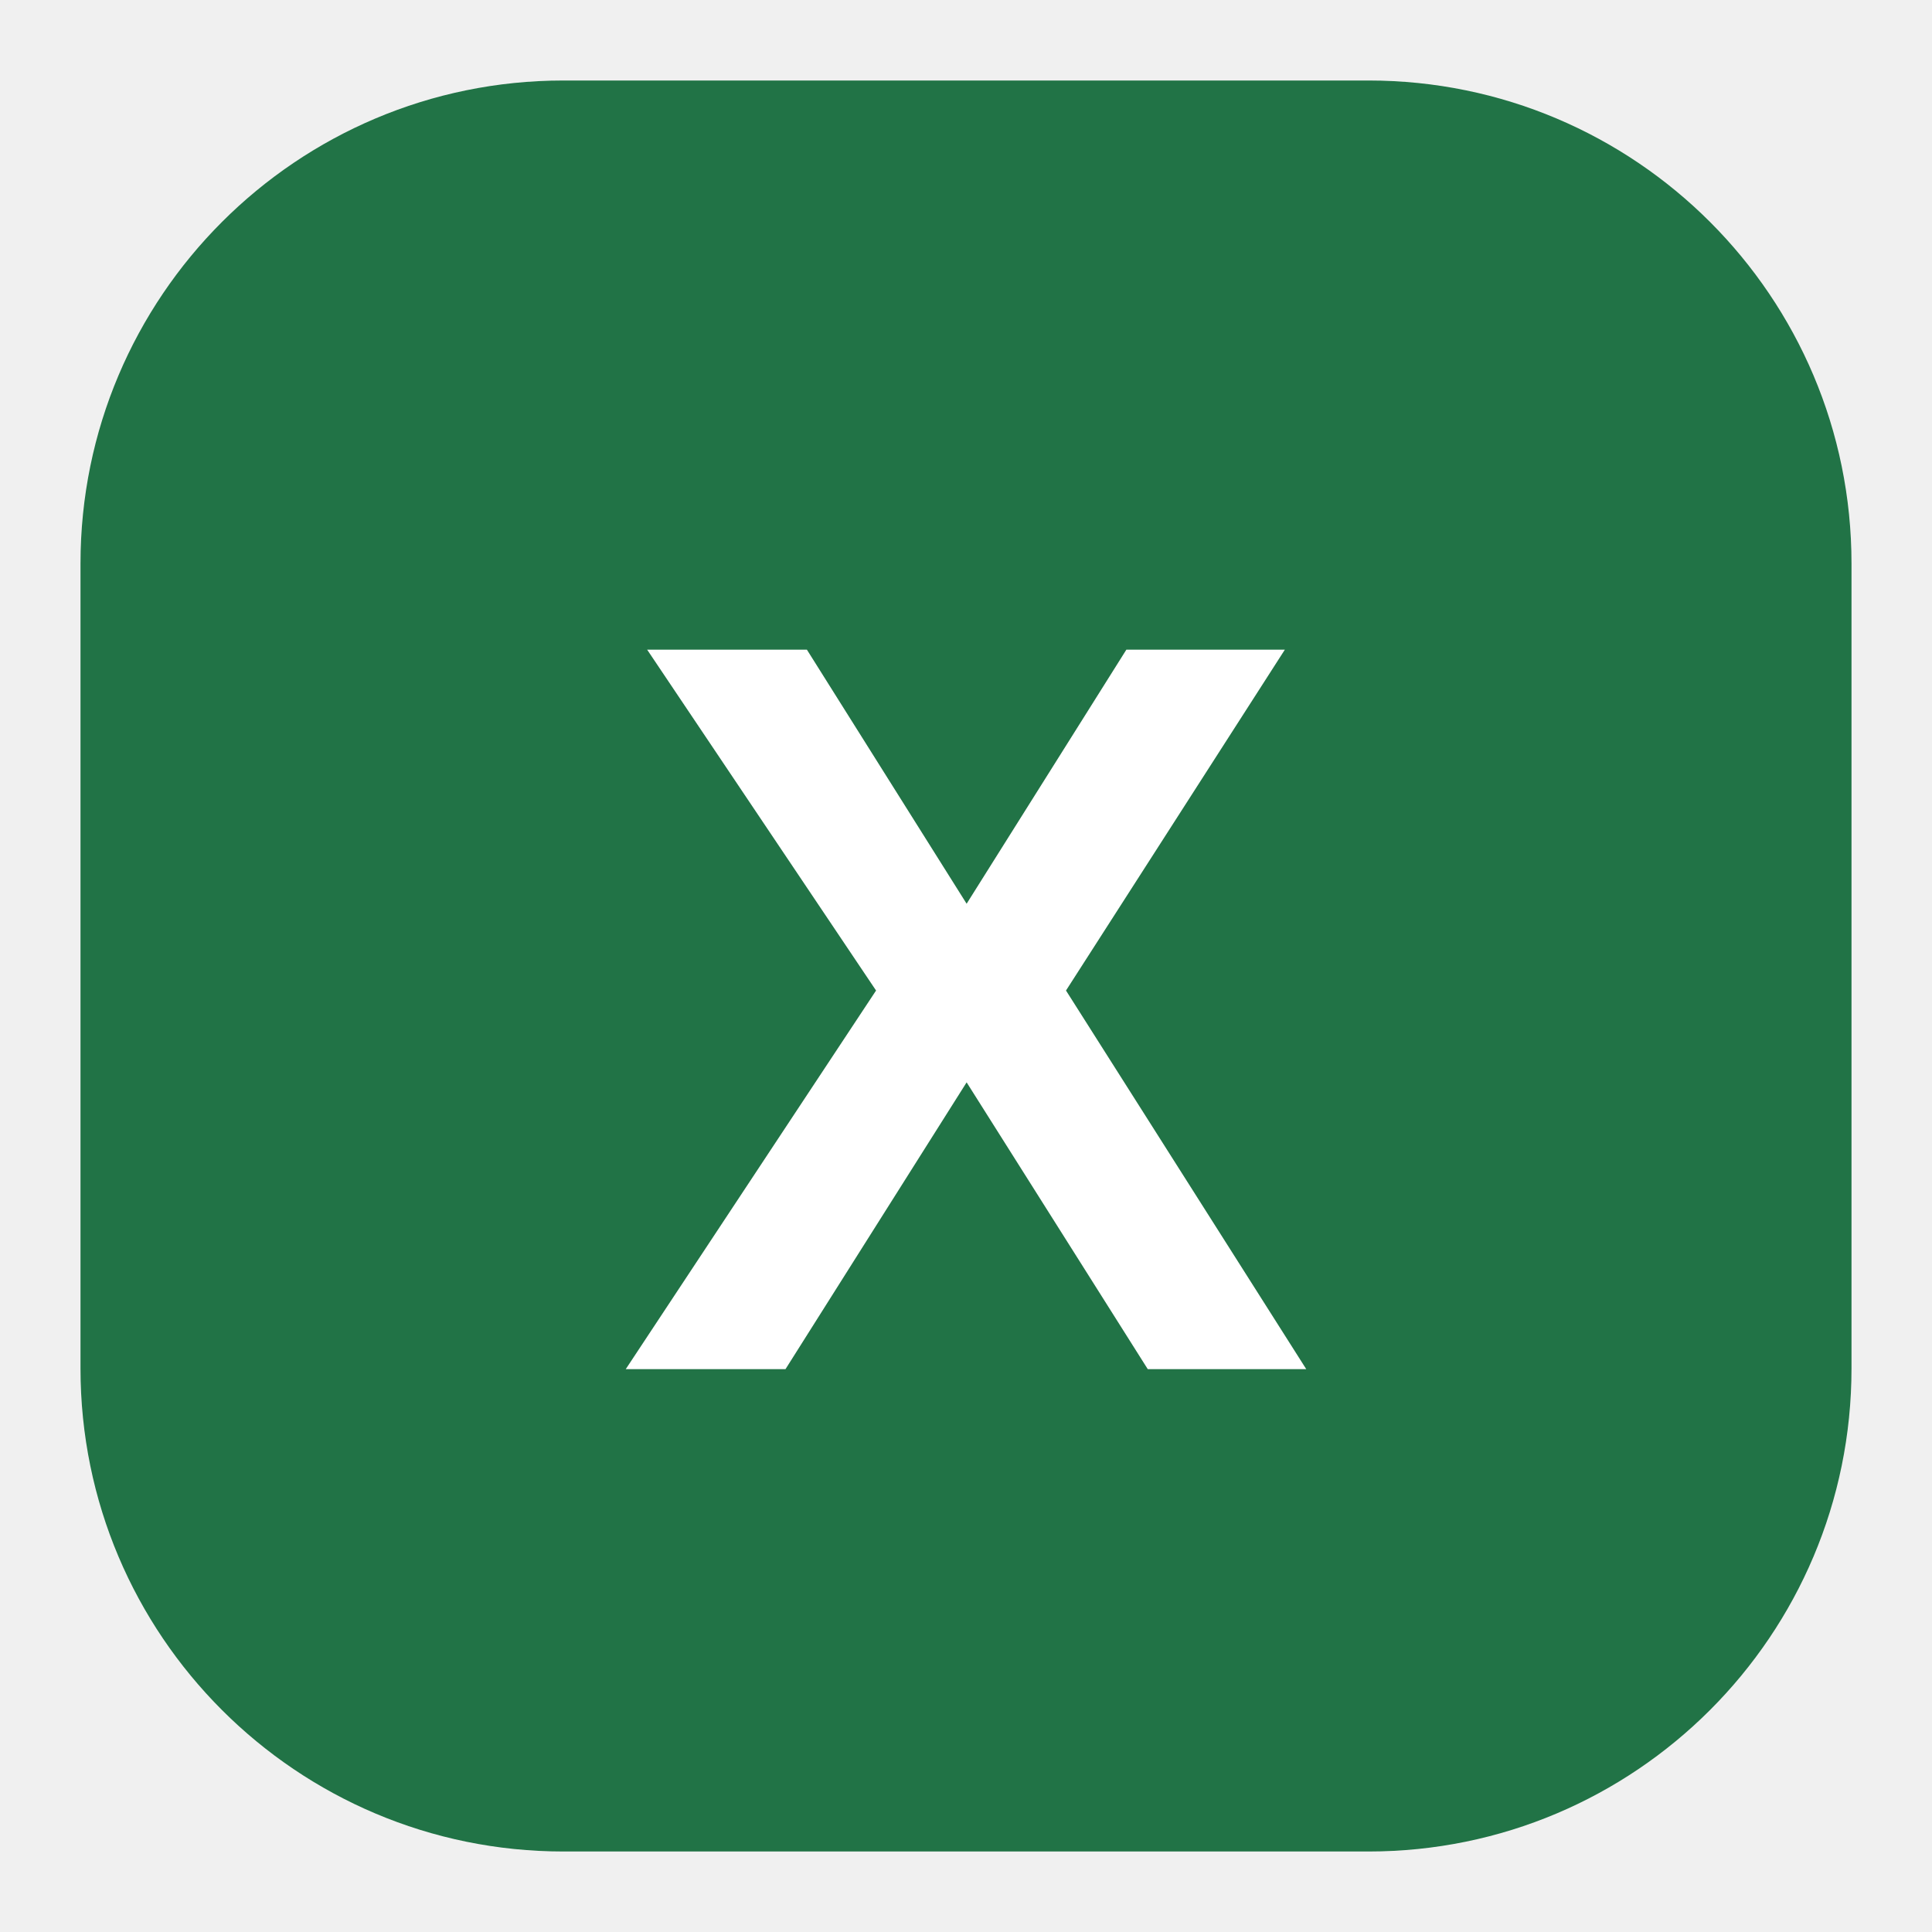
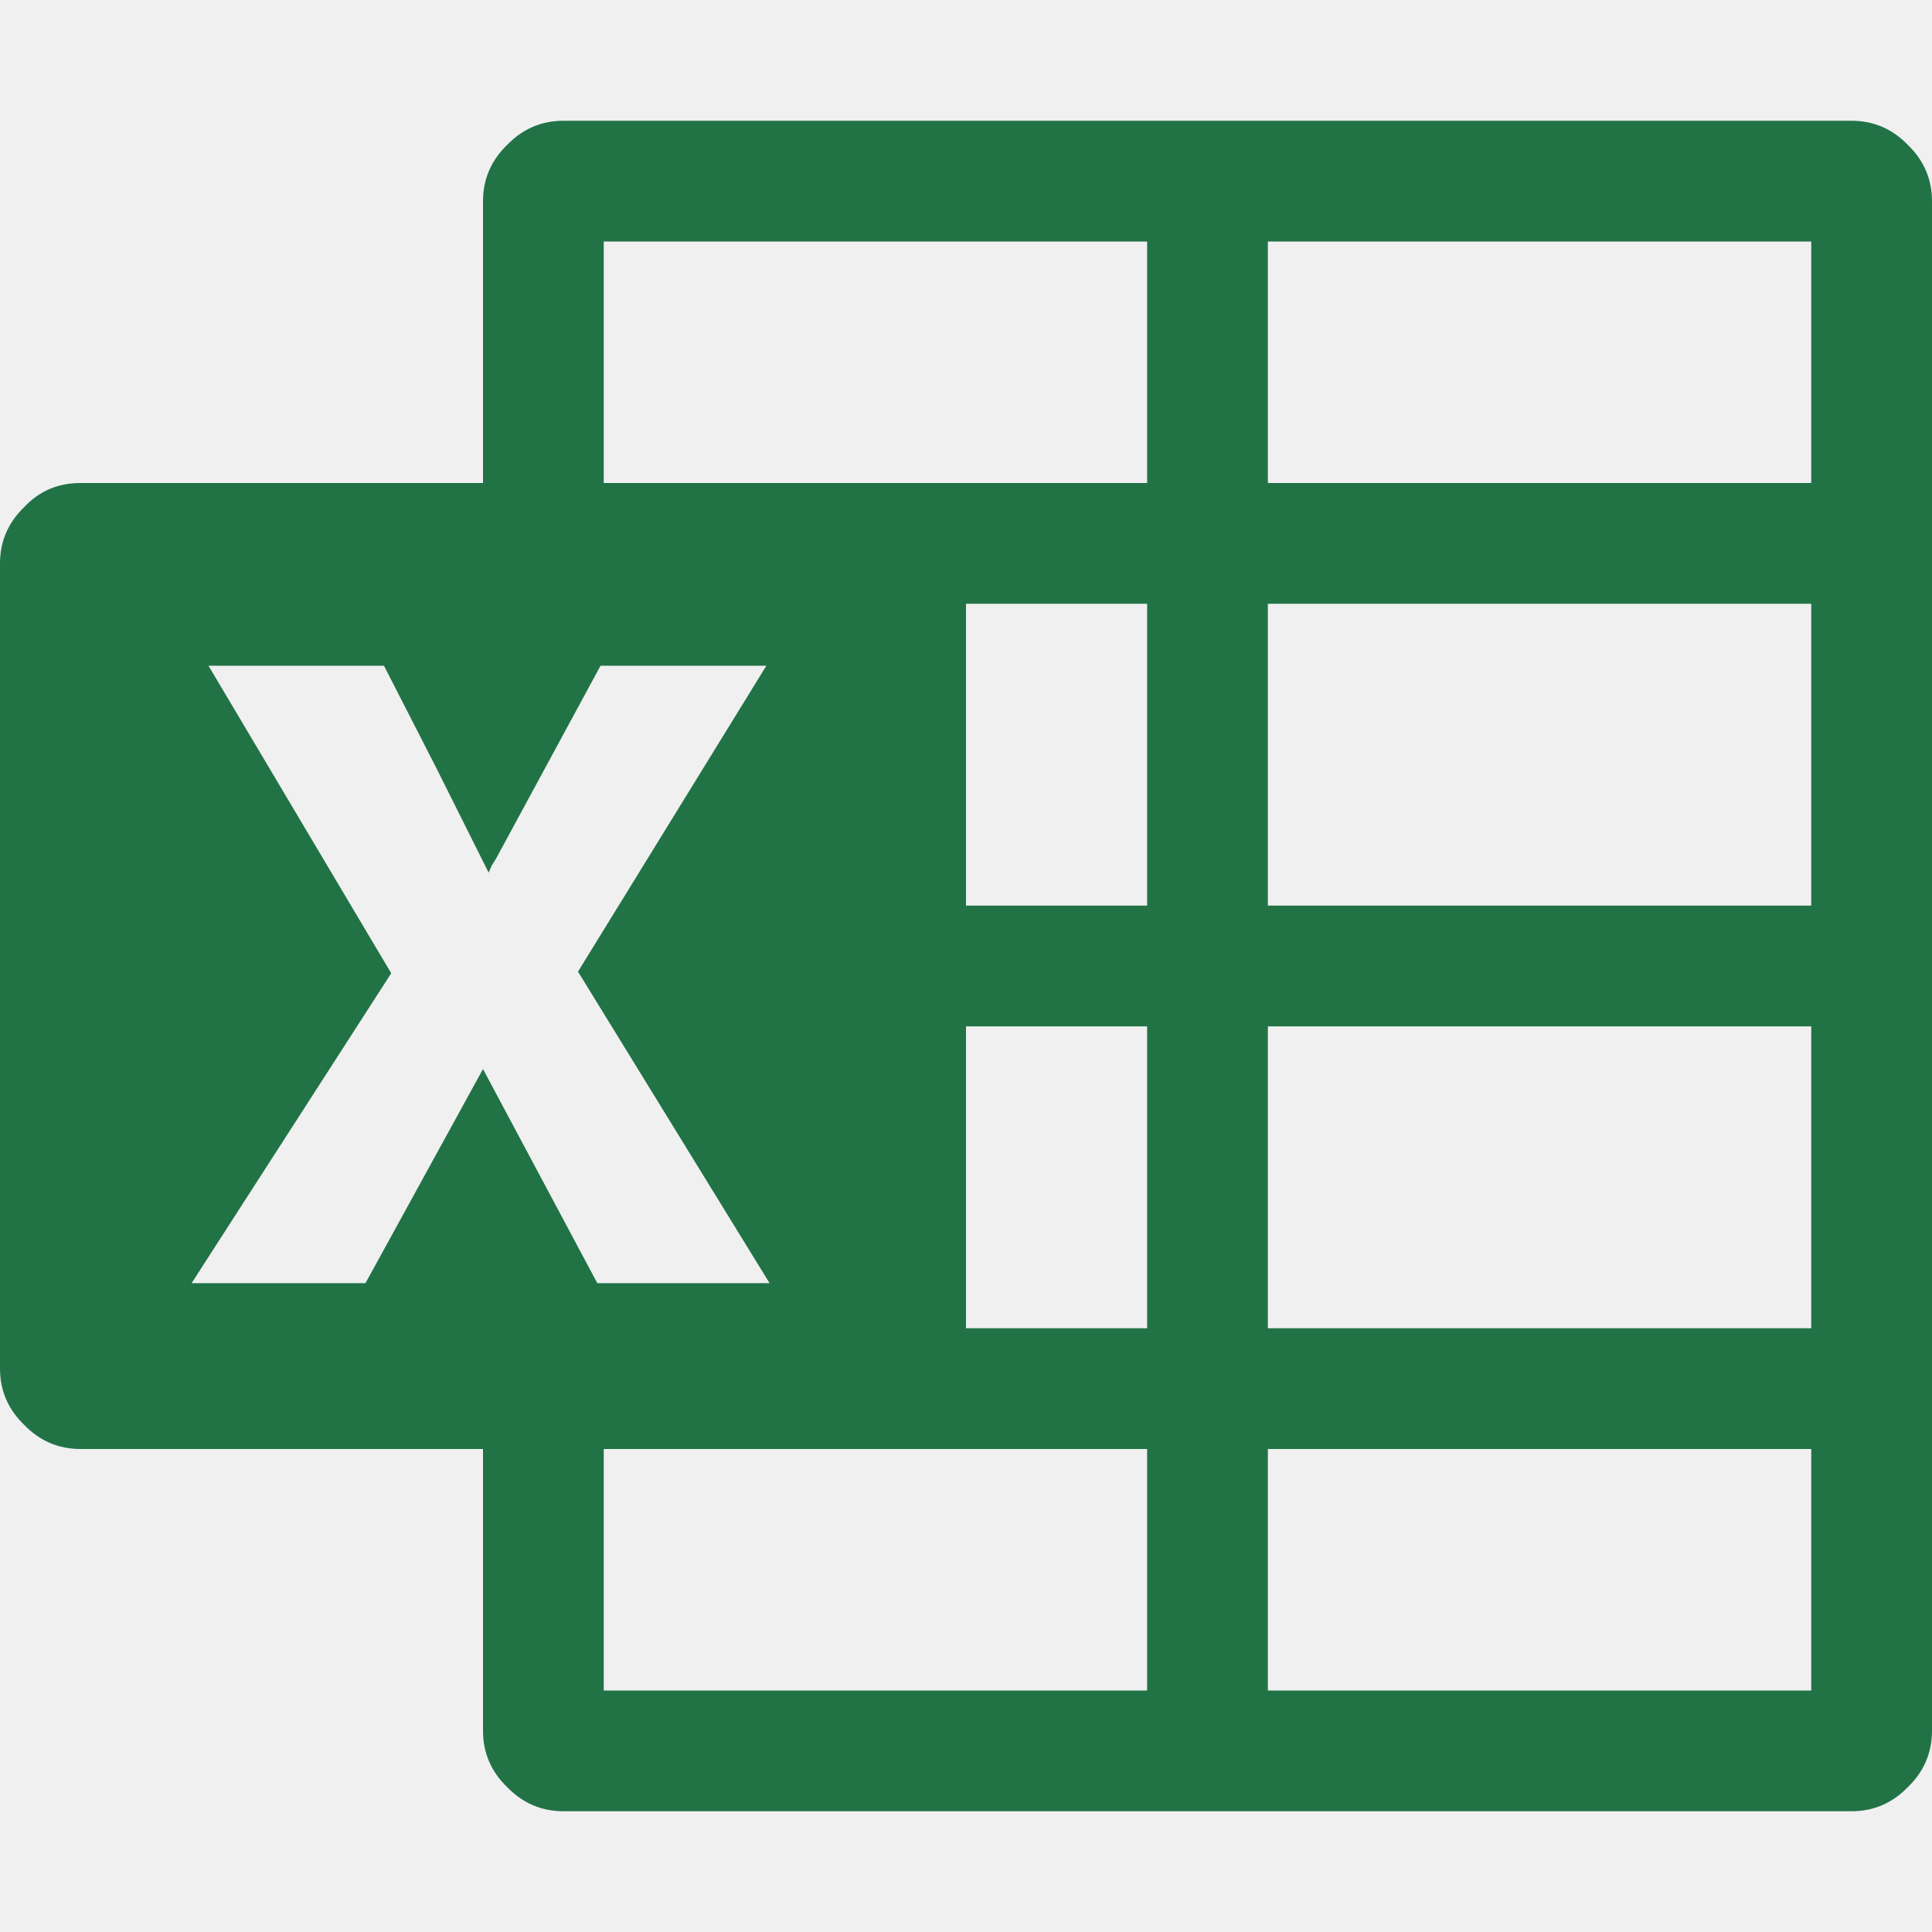
<svg xmlns="http://www.w3.org/2000/svg" viewBox="0 0 24 24" role="img" aria-hidden="true">
-   <rect x="1" y="1" width="22" height="22" rx="6" fill="#217346" />
-   <text x="12" y="12.5" text-anchor="middle" dominant-baseline="central" font-family="Arial, Helvetica, sans-serif" font-weight="700" font-size="13" fill="#ffffff">X</text>
+   <path fill="#217346" d="M23 1.5q.41 0 .7.3.3.29.3.7v19q0 .41-.3.7-.29.3-.7.3H7q-.41 0-.7-.3-.3-.29-.3-.7V18H1q-.41 0-.7-.3-.3-.29-.3-.7V7q0-.41.3-.7Q.58 6 1 6h5V2.5q0-.41.3-.7.29-.3.7-.3zM6 13.28l1.42 2.66h2.14l-2.38-3.87 2.34-3.8H7.46l-1.3 2.4-.05.08-.04.09-.64-1.28-.66-1.29H2.59l2.27 3.82-2.48 3.85h2.16zM14.25 21v-3H7.5v3zm0-4.5v-3.75H12v3.75zm0-5.25V7.5H12v3.75zm0-5.25V3H7.5v3zm8.25 15v-3h-6.75v3zm0-4.5v-3.75h-6.75v3.75zm0-5.25V7.5h-6.75v3.75zm0-5.25V3h-6.75v3Z" />
</svg>
